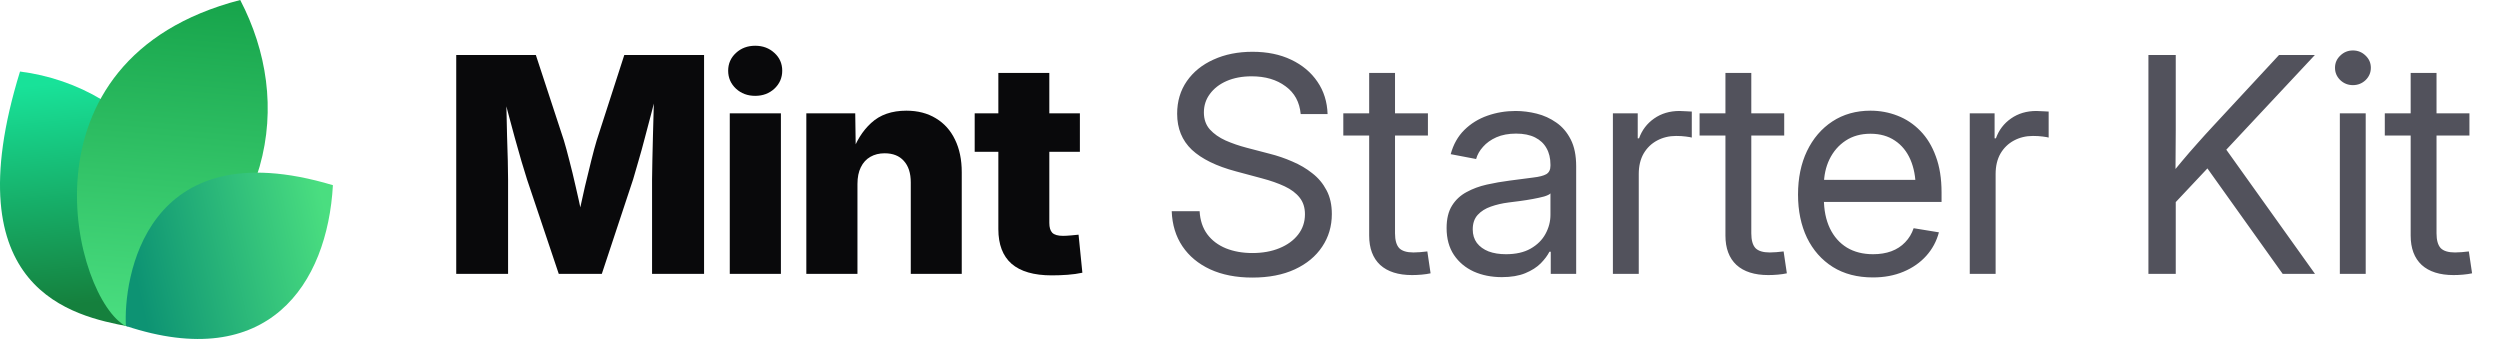
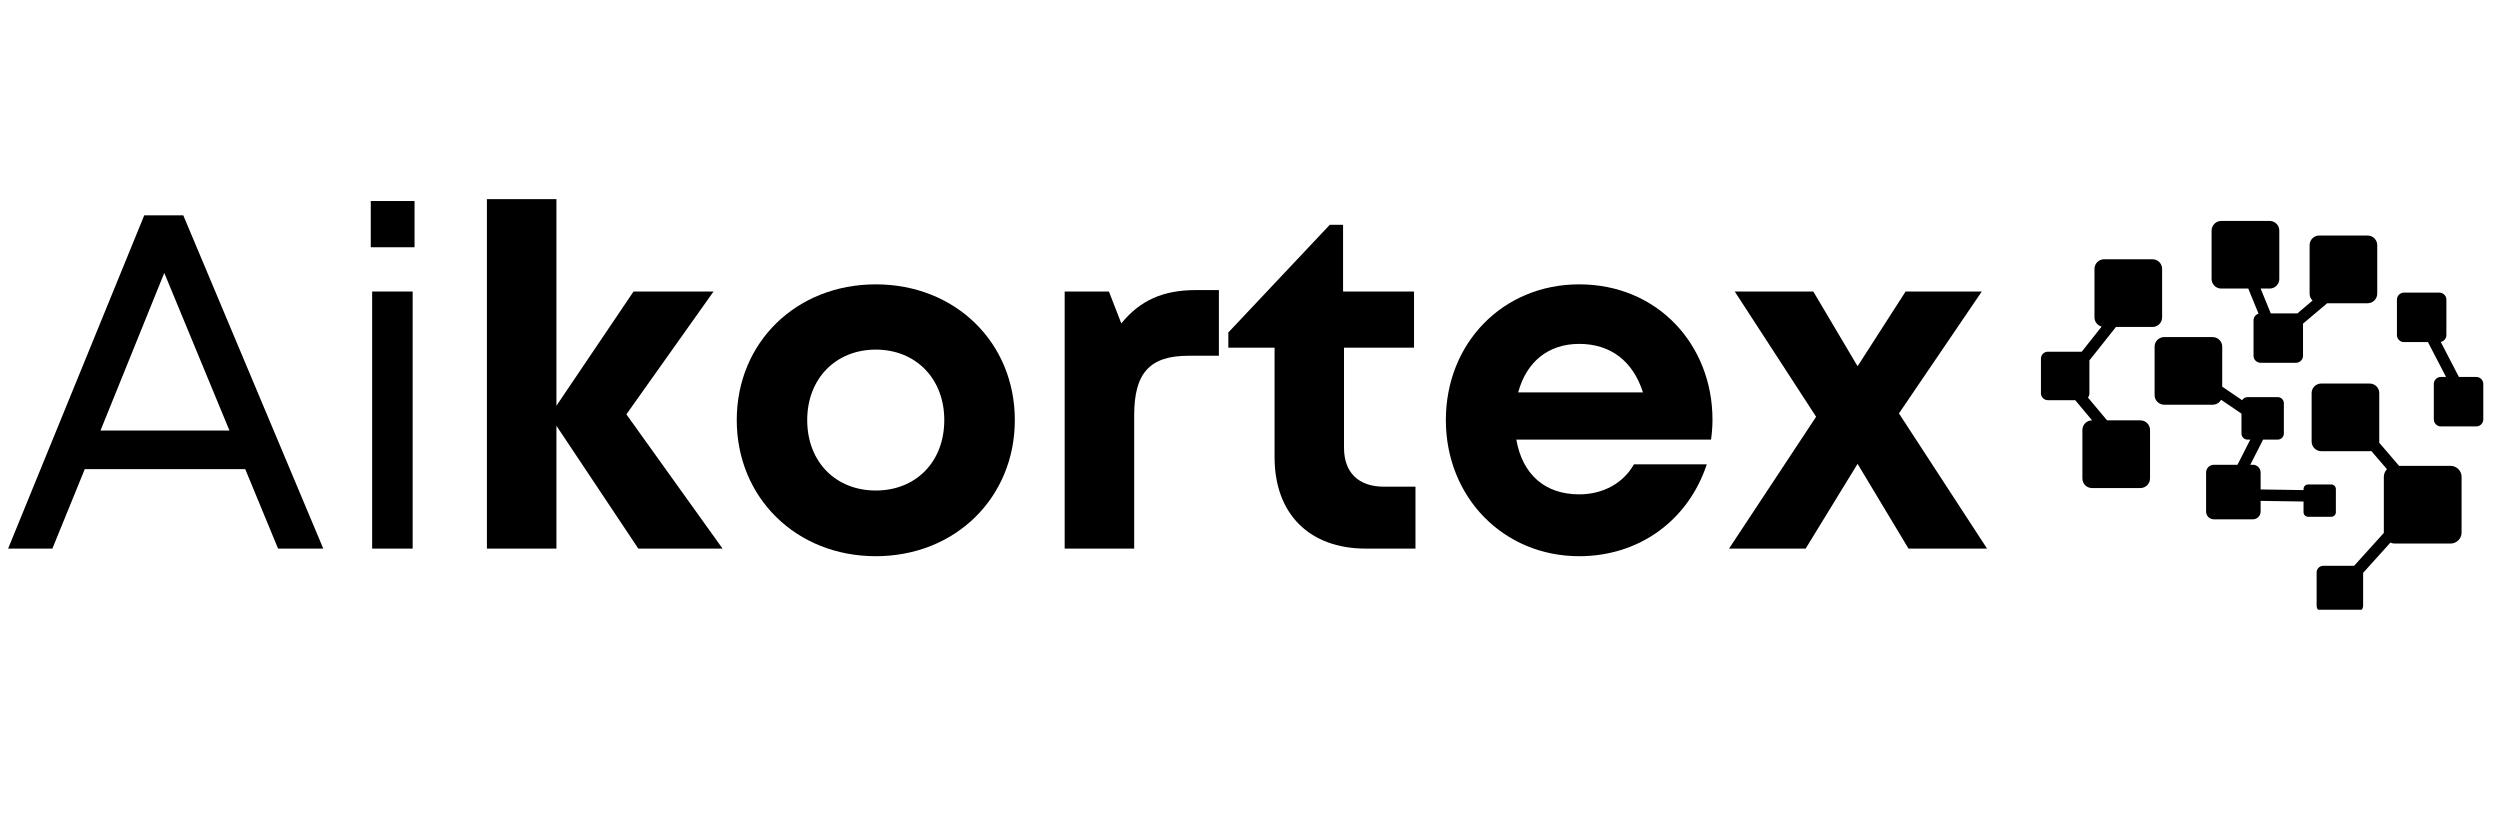
- <svg xmlns="http://www.w3.org/2000/svg" width="177" height="24" viewBox="0 0 177 24" fill="none">
-   <path d="M9.061 23.108C5.268 22.377 -3.391 20.627 1.417 5.064C9.634 6.099 16.973 14.064 9.061 23.108Z" fill="url(#paint0_linear_17557_2020)" />
-   <path d="M8.919 23.094C5.276 21.222 0.784 4.209 17.007 0C20.757 7.193 19.621 16.545 8.919 23.094Z" fill="url(#paint1_linear_17557_2020)" />
-   <path d="M8.914 23.079C8.735 19.882 10.159 9.085 23.57 13.111C23.181 20.123 18.984 26.418 8.914 23.079Z" fill="url(#paint2_linear_17557_2020)" />
-   <path d="M32.301 19.392V3.894H37.938L39.925 9.948C40.036 10.315 40.164 10.787 40.31 11.362C40.462 11.938 40.611 12.552 40.757 13.204C40.91 13.855 41.048 14.483 41.173 15.086C41.305 15.682 41.412 16.192 41.495 16.615H40.695C40.771 16.192 40.871 15.682 40.996 15.086C41.128 14.49 41.267 13.866 41.412 13.214C41.565 12.562 41.714 11.948 41.86 11.373C42.005 10.79 42.133 10.315 42.244 9.948L44.2 3.894H49.848V19.392H46.166V12.704C46.166 12.357 46.173 11.917 46.187 11.383C46.2 10.849 46.214 10.27 46.228 9.646C46.249 9.022 46.266 8.391 46.28 7.753C46.301 7.115 46.311 6.519 46.311 5.964H46.623C46.485 6.561 46.332 7.181 46.166 7.826C45.999 8.471 45.833 9.102 45.666 9.719C45.507 10.336 45.351 10.901 45.198 11.414C45.053 11.928 44.928 12.357 44.824 12.704L42.608 19.392H39.561L37.314 12.704C37.203 12.357 37.072 11.928 36.919 11.414C36.773 10.901 36.614 10.34 36.441 9.729C36.274 9.112 36.104 8.481 35.931 7.836C35.764 7.192 35.608 6.567 35.463 5.964H35.827C35.834 6.512 35.844 7.105 35.858 7.743C35.872 8.374 35.886 9.005 35.9 9.636C35.92 10.26 35.938 10.839 35.952 11.373C35.965 11.907 35.972 12.351 35.972 12.704V19.392H32.301ZM51.668 19.392V8.024H55.288V19.392H51.668ZM53.468 6.786C52.927 6.786 52.473 6.616 52.105 6.276C51.738 5.93 51.554 5.507 51.554 5.007C51.554 4.508 51.738 4.088 52.105 3.749C52.473 3.409 52.927 3.239 53.468 3.239C54.009 3.239 54.463 3.409 54.83 3.749C55.198 4.082 55.382 4.501 55.382 5.007C55.382 5.507 55.198 5.93 54.83 6.276C54.463 6.616 54.009 6.786 53.468 6.786ZM60.708 13.027V19.392H57.088V8.024H60.551L60.593 10.967H60.281C60.593 10.024 61.061 9.268 61.685 8.7C62.309 8.124 63.138 7.836 64.171 7.836C64.975 7.836 65.672 8.017 66.262 8.377C66.851 8.731 67.302 9.234 67.614 9.885C67.933 10.537 68.092 11.307 68.092 12.194V19.392H64.483V12.912C64.483 12.26 64.32 11.754 63.994 11.394C63.675 11.033 63.221 10.853 62.632 10.853C62.25 10.853 61.914 10.936 61.623 11.102C61.332 11.269 61.106 11.515 60.947 11.841C60.787 12.16 60.708 12.555 60.708 13.027ZM76.456 8.024V10.749H69.008V8.024H76.456ZM70.683 5.163H74.292V15.783C74.292 16.102 74.361 16.334 74.5 16.48C74.646 16.625 74.899 16.698 75.259 16.698C75.405 16.698 75.596 16.688 75.831 16.667C76.074 16.646 76.251 16.629 76.362 16.615L76.632 19.309C76.313 19.378 75.963 19.427 75.582 19.455C75.207 19.482 74.836 19.496 74.469 19.496C73.2 19.496 72.25 19.222 71.619 18.674C70.995 18.127 70.683 17.308 70.683 16.22V5.163Z" fill="#09090B" />
-   <path d="M88.667 19.652C87.523 19.652 86.528 19.458 85.682 19.07C84.843 18.681 84.188 18.137 83.716 17.437C83.245 16.736 82.992 15.908 82.957 14.951H84.933C84.968 15.596 85.148 16.14 85.474 16.584C85.8 17.021 86.24 17.354 86.795 17.582C87.35 17.804 87.974 17.915 88.667 17.915C89.388 17.915 90.026 17.801 90.581 17.572C91.143 17.343 91.583 17.024 91.902 16.615C92.228 16.199 92.391 15.717 92.391 15.169C92.391 14.698 92.266 14.306 92.017 13.994C91.767 13.675 91.413 13.408 90.956 13.193C90.498 12.978 89.954 12.787 89.323 12.621L87.502 12.132C86.123 11.765 85.082 11.255 84.382 10.603C83.689 9.944 83.342 9.095 83.342 8.055C83.342 7.174 83.571 6.404 84.028 5.746C84.486 5.087 85.117 4.577 85.921 4.217C86.726 3.849 87.645 3.666 88.678 3.666C89.718 3.666 90.63 3.853 91.413 4.227C92.204 4.602 92.824 5.122 93.275 5.787C93.726 6.446 93.965 7.209 93.993 8.076H92.089C92.013 7.23 91.656 6.574 91.018 6.11C90.387 5.638 89.586 5.403 88.615 5.403C87.95 5.403 87.36 5.513 86.847 5.735C86.341 5.957 85.946 6.262 85.661 6.651C85.377 7.032 85.235 7.469 85.235 7.961C85.235 8.447 85.377 8.849 85.661 9.168C85.946 9.48 86.317 9.74 86.774 9.948C87.232 10.149 87.724 10.319 88.251 10.457L89.884 10.884C90.439 11.023 90.977 11.206 91.496 11.435C92.023 11.657 92.495 11.934 92.911 12.267C93.334 12.593 93.67 12.995 93.92 13.474C94.17 13.945 94.294 14.504 94.294 15.149C94.294 16.015 94.066 16.788 93.608 17.468C93.157 18.148 92.512 18.681 91.673 19.07C90.834 19.458 89.832 19.652 88.667 19.652ZM101.097 8.024V9.594H95.106V8.024H101.097ZM96.937 5.163H98.767V16.521C98.767 17 98.865 17.347 99.059 17.562C99.26 17.77 99.6 17.874 100.078 17.874C100.21 17.874 100.366 17.867 100.546 17.853C100.733 17.832 100.903 17.815 101.056 17.801L101.285 19.351C101.097 19.392 100.886 19.423 100.65 19.444C100.414 19.465 100.189 19.475 99.974 19.475C98.996 19.475 98.244 19.236 97.717 18.758C97.197 18.272 96.937 17.579 96.937 16.677V5.163ZM106.33 19.621C105.595 19.621 104.932 19.489 104.343 19.226C103.754 18.955 103.285 18.564 102.939 18.05C102.592 17.53 102.419 16.896 102.419 16.147C102.419 15.495 102.547 14.965 102.804 14.556C103.06 14.146 103.403 13.828 103.833 13.599C104.263 13.363 104.742 13.186 105.269 13.068C105.796 12.95 106.333 12.857 106.881 12.787C107.574 12.69 108.132 12.617 108.555 12.569C108.978 12.52 109.287 12.441 109.481 12.33C109.675 12.212 109.772 12.014 109.772 11.737V11.654C109.772 11.203 109.679 10.815 109.492 10.489C109.311 10.163 109.041 9.91 108.68 9.729C108.32 9.549 107.872 9.459 107.338 9.459C106.805 9.459 106.34 9.546 105.945 9.719C105.556 9.892 105.241 10.118 104.998 10.395C104.755 10.665 104.593 10.953 104.509 11.258L102.71 10.915C102.897 10.222 103.22 9.65 103.677 9.199C104.135 8.748 104.679 8.412 105.31 8.19C105.941 7.968 106.607 7.857 107.307 7.857C107.8 7.857 108.295 7.92 108.795 8.044C109.301 8.169 109.765 8.381 110.188 8.679C110.611 8.97 110.951 9.369 111.208 9.875C111.464 10.374 111.593 11.005 111.593 11.768V19.392H109.793V17.822H109.7C109.568 18.085 109.363 18.359 109.086 18.643C108.809 18.921 108.444 19.153 107.994 19.34C107.543 19.527 106.988 19.621 106.33 19.621ZM106.621 17.998C107.321 17.998 107.904 17.867 108.368 17.603C108.84 17.333 109.19 16.986 109.419 16.563C109.654 16.133 109.772 15.682 109.772 15.211V13.692C109.703 13.769 109.554 13.841 109.325 13.911C109.096 13.973 108.829 14.032 108.524 14.088C108.226 14.143 107.921 14.192 107.609 14.233C107.304 14.275 107.033 14.309 106.798 14.337C106.354 14.393 105.938 14.49 105.549 14.628C105.168 14.76 104.86 14.954 104.624 15.211C104.388 15.467 104.27 15.811 104.27 16.241C104.27 16.615 104.367 16.934 104.561 17.198C104.762 17.461 105.04 17.662 105.393 17.801C105.747 17.933 106.156 17.998 106.621 17.998ZM114.193 19.392V8.024H115.951V9.792H116.045C116.253 9.209 116.61 8.741 117.116 8.388C117.622 8.034 118.219 7.857 118.905 7.857C119.058 7.857 119.217 7.864 119.384 7.878C119.55 7.885 119.682 7.892 119.779 7.899V9.74C119.716 9.719 119.578 9.695 119.363 9.667C119.155 9.639 118.922 9.625 118.666 9.625C118.174 9.625 117.726 9.733 117.324 9.948C116.922 10.163 116.603 10.471 116.367 10.874C116.138 11.276 116.024 11.758 116.024 12.319V19.392H114.193ZM126.322 8.024V9.594H120.33V8.024H126.322ZM122.161 5.163H123.992V16.521C123.992 17 124.089 17.347 124.283 17.562C124.484 17.77 124.824 17.874 125.302 17.874C125.434 17.874 125.59 17.867 125.77 17.853C125.958 17.832 126.127 17.815 126.28 17.801L126.509 19.351C126.322 19.392 126.11 19.423 125.874 19.444C125.639 19.465 125.413 19.475 125.198 19.475C124.221 19.475 123.468 19.236 122.941 18.758C122.421 18.272 122.161 17.579 122.161 16.677V5.163ZM132.604 19.642C131.502 19.642 130.555 19.396 129.765 18.903C128.974 18.404 128.364 17.714 127.934 16.834C127.511 15.946 127.3 14.927 127.3 13.775C127.3 12.611 127.511 11.584 127.934 10.697C128.364 9.802 128.964 9.102 129.734 8.596C130.51 8.089 131.408 7.836 132.428 7.836C133.1 7.836 133.738 7.954 134.341 8.19C134.952 8.426 135.489 8.783 135.954 9.261C136.425 9.74 136.793 10.343 137.056 11.071C137.327 11.792 137.462 12.645 137.462 13.63V14.296H128.433V12.735H136.463L135.631 13.297C135.631 12.541 135.506 11.876 135.257 11.3C135.007 10.725 134.643 10.277 134.165 9.958C133.686 9.632 133.107 9.469 132.428 9.469C131.748 9.469 131.162 9.632 130.67 9.958C130.177 10.284 129.796 10.725 129.526 11.279C129.262 11.827 129.13 12.441 129.13 13.12V14.046C129.13 14.864 129.273 15.572 129.557 16.168C129.841 16.757 130.243 17.211 130.763 17.53C131.283 17.842 131.901 17.998 132.615 17.998C133.093 17.998 133.523 17.929 133.905 17.79C134.293 17.645 134.619 17.433 134.882 17.156C135.153 16.879 135.354 16.546 135.486 16.157L137.275 16.449C137.108 17.08 136.81 17.634 136.38 18.113C135.95 18.591 135.413 18.966 134.768 19.236C134.123 19.507 133.402 19.642 132.604 19.642ZM139.459 19.392V8.024H141.217V9.792H141.311C141.519 9.209 141.876 8.741 142.382 8.388C142.888 8.034 143.485 7.857 144.171 7.857C144.324 7.857 144.483 7.864 144.649 7.878C144.816 7.885 144.948 7.892 145.045 7.899V9.74C144.982 9.719 144.844 9.695 144.629 9.667C144.421 9.639 144.188 9.625 143.932 9.625C143.439 9.625 142.992 9.733 142.59 9.948C142.188 10.163 141.869 10.471 141.633 10.874C141.404 11.276 141.29 11.758 141.29 12.319V19.392H139.459ZM153.429 14.961V12.715C153.783 12.257 154.136 11.82 154.49 11.404C154.844 10.981 155.204 10.565 155.572 10.156C155.939 9.74 156.314 9.327 156.695 8.918L161.355 3.894H163.893L157.277 10.967H157.184L153.429 14.961ZM152.108 19.392V3.894H154.043V9.241L154.022 12.559L154.043 13.505V19.392H152.108ZM161.615 19.392L155.967 11.477L157.173 9.969L163.903 19.392H161.615ZM165.661 19.392V8.024H167.492V19.392H165.661ZM166.587 6.027C166.24 6.027 165.942 5.909 165.692 5.673C165.443 5.43 165.318 5.139 165.318 4.799C165.318 4.459 165.443 4.172 165.692 3.936C165.942 3.693 166.24 3.572 166.587 3.572C166.934 3.572 167.232 3.693 167.482 3.936C167.731 4.172 167.856 4.459 167.856 4.799C167.856 5.139 167.731 5.43 167.482 5.673C167.232 5.909 166.934 6.027 166.587 6.027ZM174.836 8.024V9.594H168.844V8.024H174.836ZM170.675 5.163H172.506V16.521C172.506 17 172.603 17.347 172.797 17.562C172.998 17.77 173.338 17.874 173.816 17.874C173.948 17.874 174.104 17.867 174.284 17.853C174.472 17.832 174.641 17.815 174.794 17.801L175.023 19.351C174.836 19.392 174.624 19.423 174.388 19.444C174.153 19.465 173.927 19.475 173.712 19.475C172.735 19.475 171.982 19.236 171.455 18.758C170.935 18.272 170.675 17.579 170.675 16.677V5.163Z" fill="#52525C" />
+ <svg xmlns="http://www.w3.org/2000/svg" width="180" zoomAndPan="magnify" viewBox="0 0 135 45" height="60" preserveAspectRatio="xMidYMid meet" version="1.0">
  <defs>
-     <linearGradient id="paint0_linear_17557_2020" x1="3.776" y1="5.916" x2="5.232" y2="21.559" gradientUnits="userSpaceOnUse">
-       <stop stop-color="#18E299" />
-       <stop offset="1" stop-color="#15803D" />
-     </linearGradient>
-     <linearGradient id="paint1_linear_17557_2020" x1="12.171" y1="-0.718" x2="10.19" y2="22.983" gradientUnits="userSpaceOnUse">
-       <stop stop-color="#16A34A" />
-       <stop offset="1" stop-color="#4ADE80" />
-     </linearGradient>
-     <linearGradient id="paint2_linear_17557_2020" x1="23.133" y1="15.353" x2="9.338" y2="18.52" gradientUnits="userSpaceOnUse">
-       <stop stop-color="#4ADE80" />
-       <stop offset="1" stop-color="#0D9373" />
-     </linearGradient>
+     <g />
+     <clipPath id="7816558bae">
+       <path d="M 110.211 11.926 L 134.211 11.926 L 134.211 32.926 L 110.211 32.926 Z M 110.211 11.926 " clip-rule="nonzero" />
+     </clipPath>
  </defs>
+   <g clip-path="url(#7816558bae)">
+     <path fill="#000000" d="M 120 20.879 L 121.078 21.613 C 121.133 21.516 121.238 21.445 121.363 21.445 L 123.004 21.445 C 123.18 21.445 123.328 21.594 123.328 21.77 L 123.328 23.41 C 123.328 23.59 123.18 23.738 123.004 23.738 L 122.207 23.738 L 121.516 25.098 L 121.656 25.098 C 121.887 25.098 122.074 25.285 122.074 25.516 L 122.074 26.43 L 124.391 26.465 L 124.391 26.41 C 124.391 26.273 124.5 26.16 124.637 26.16 L 125.887 26.16 C 126.023 26.16 126.137 26.273 126.137 26.41 L 126.137 27.66 C 126.137 27.797 126.023 27.906 125.887 27.906 L 124.637 27.906 C 124.5 27.906 124.391 27.797 124.391 27.66 L 124.391 27.082 L 122.074 27.047 L 122.074 27.625 C 122.074 27.855 121.887 28.043 121.656 28.043 L 119.547 28.043 C 119.316 28.043 119.129 27.855 119.129 27.625 L 119.129 25.516 C 119.129 25.285 119.316 25.098 119.547 25.098 L 120.824 25.098 L 121.516 23.738 L 121.363 23.738 C 121.184 23.738 121.039 23.59 121.039 23.414 L 121.039 22.336 L 119.938 21.586 C 119.852 21.746 119.68 21.855 119.484 21.855 L 116.867 21.855 C 116.582 21.855 116.348 21.621 116.348 21.336 L 116.348 18.719 C 116.348 18.434 116.582 18.203 116.867 18.203 L 119.484 18.203 C 119.77 18.203 120 18.434 120 18.719 Z M 114.262 17.656 L 112.828 19.461 L 112.828 21.238 C 112.828 21.324 112.801 21.406 112.75 21.469 L 113.781 22.699 L 115.582 22.699 C 115.867 22.699 116.102 22.934 116.102 23.219 L 116.102 25.836 C 116.102 26.121 115.867 26.355 115.582 26.355 L 112.965 26.355 C 112.68 26.355 112.449 26.121 112.449 25.836 L 112.449 23.219 C 112.449 22.934 112.68 22.699 112.965 22.699 L 112.973 22.699 L 112.062 21.609 L 110.582 21.609 C 110.379 21.609 110.211 21.441 110.211 21.238 L 110.211 19.363 C 110.211 19.16 110.379 18.992 110.582 18.992 L 112.414 18.992 L 113.488 17.637 C 113.266 17.578 113.102 17.379 113.102 17.137 L 113.102 14.52 C 113.102 14.234 113.336 14 113.621 14 L 116.238 14 C 116.523 14 116.754 14.234 116.754 14.52 L 116.754 17.137 C 116.754 17.422 116.523 17.656 116.238 17.656 Z M 127.121 30.555 L 128.727 28.777 L 128.727 25.75 C 128.727 25.59 128.793 25.445 128.895 25.336 L 128.051 24.355 C 128.023 24.359 127.992 24.363 127.961 24.363 L 125.344 24.363 C 125.059 24.363 124.828 24.129 124.828 23.844 L 124.828 21.227 C 124.828 20.941 125.059 20.711 125.344 20.711 L 127.961 20.711 C 128.246 20.711 128.48 20.941 128.48 21.227 L 128.48 23.844 C 128.48 23.867 128.48 23.887 128.477 23.906 L 129.551 25.156 L 132.328 25.156 C 132.656 25.156 132.926 25.422 132.926 25.75 L 132.926 28.758 C 132.926 29.086 132.656 29.352 132.328 29.352 L 129.32 29.352 C 129.238 29.352 129.156 29.336 129.082 29.301 L 127.609 30.934 L 127.609 32.707 C 127.609 32.902 127.449 33.062 127.254 33.062 L 125.453 33.062 C 125.258 33.062 125.098 32.902 125.098 32.707 L 125.098 30.91 C 125.098 30.715 125.258 30.555 125.453 30.555 Z M 132.086 20.355 L 131.109 18.473 L 129.812 18.473 C 129.605 18.473 129.434 18.301 129.434 18.094 L 129.434 16.18 C 129.434 15.973 129.605 15.801 129.812 15.801 L 131.727 15.801 C 131.934 15.801 132.105 15.973 132.105 16.18 L 132.105 18.094 C 132.105 18.277 131.973 18.43 131.801 18.465 L 132.781 20.355 L 133.719 20.355 C 133.926 20.355 134.098 20.527 134.098 20.734 L 134.098 22.648 C 134.098 22.855 133.926 23.027 133.719 23.027 L 131.805 23.027 C 131.598 23.027 131.426 22.855 131.426 22.648 L 131.426 20.734 C 131.426 20.527 131.598 20.355 131.805 20.355 Z M 119.945 11.93 L 122.562 11.93 C 122.848 11.93 123.082 12.164 123.082 12.449 L 123.082 15.066 C 123.082 15.352 122.848 15.582 122.562 15.582 L 122.074 15.582 L 122.621 16.922 L 123.984 16.922 C 124.008 16.922 124.031 16.922 124.055 16.926 L 124.879 16.23 C 124.781 16.137 124.719 16.004 124.719 15.855 L 124.719 13.238 C 124.719 12.953 124.949 12.719 125.234 12.719 L 127.852 12.719 C 128.137 12.719 128.371 12.953 128.371 13.238 L 128.371 15.855 C 128.371 16.141 128.137 16.375 127.852 16.375 L 125.668 16.375 L 124.363 17.477 L 124.363 19.211 C 124.363 19.422 124.191 19.59 123.984 19.59 L 122.07 19.59 C 121.863 19.59 121.691 19.422 121.691 19.211 L 121.691 17.301 C 121.691 17.129 121.805 16.984 121.961 16.938 L 121.406 15.582 L 119.945 15.582 C 119.66 15.582 119.426 15.352 119.426 15.066 L 119.426 12.449 C 119.43 12.164 119.66 11.93 119.945 11.93 Z M 119.945 11.93 " fill-opacity="1" fill-rule="evenodd" />
+   </g>
+   <g fill="#000000" fill-opacity="1">
+     <g transform="translate(0.0000015, 29.625)">
+       <g>
+         <path d="M 15.016 0 L 17.457 0 L 9.898 -17.996 L 7.789 -17.996 L 0.438 0 L 2.828 0 L 4.578 -4.293 L 13.242 -4.293 Z M 8.871 -14.887 L 12.391 -6.375 L 5.426 -6.375 Z M 8.871 -14.887 " />
+       </g>
+     </g>
+   </g>
+   <g fill="#000000" fill-opacity="1">
+     <g transform="translate(17.9123, 29.625)">
+       <g>
+         <path d="M 2.109 -16.273 L 4.473 -16.273 L 4.473 -18.77 L 2.109 -18.77 Z M 2.184 0 L 4.371 0 L 4.371 -13.883 L 2.184 -13.883 Z M 2.184 0 " />
+       </g>
+     </g>
+   </g>
+   <g fill="#000000" fill-opacity="1">
+     <g transform="translate(24.49219, 29.625)">
+       <g>
+         <path d="M 14.527 0 L 9.332 -7.25 L 14.039 -13.883 L 9.719 -13.883 L 5.555 -7.715 L 5.555 -18.871 L 1.801 -18.871 L 1.801 0 L 5.555 0 L 5.555 -6.633 L 9.977 0 Z M 14.527 0 " />
+       </g>
+     </g>
+   </g>
+   <g fill="#000000" fill-opacity="1">
+     <g transform="translate(38.90941, 29.625)">
+       <g>
+         <path d="M 8.383 0.41 C 12.676 0.41 15.891 -2.75 15.891 -6.941 C 15.891 -11.133 12.676 -14.27 8.383 -14.27 C 4.086 -14.27 0.875 -11.133 0.875 -6.941 C 0.875 -2.75 4.086 0.41 8.383 0.41 Z M 8.383 -3.137 C 6.223 -3.137 4.68 -4.68 4.68 -6.941 C 4.68 -9.18 6.223 -10.746 8.383 -10.746 C 10.543 -10.746 12.082 -9.18 12.082 -6.941 C 12.082 -4.68 10.543 -3.137 8.383 -3.137 Z M 8.383 -3.137 " />
+       </g>
+     </g>
+   </g>
+   <g fill="#000000" fill-opacity="1">
+     <g transform="translate(55.69094, 29.625)">
+       <g>
+         <path d="M 8.895 -13.961 C 7.098 -13.961 5.863 -13.395 4.859 -12.16 L 4.191 -13.883 L 1.801 -13.883 L 1.801 0 L 5.555 0 L 5.555 -7.199 C 5.555 -9.461 6.375 -10.414 8.484 -10.414 L 10.129 -10.414 L 10.129 -13.961 Z M 8.895 -13.961 " />
+       </g>
+     </g>
+   </g>
+   <g fill="#000000" fill-opacity="1">
+     <g transform="translate(66.15049, 29.625)">
+       <g>
+         <path d="M 8.586 -3.344 C 7.199 -3.344 6.426 -4.113 6.426 -5.449 L 6.426 -10.852 L 10.207 -10.852 L 10.207 -13.883 L 6.375 -13.883 L 6.375 -17.484 L 5.656 -17.484 L 0.18 -11.672 L 0.18 -10.852 L 2.676 -10.852 L 2.676 -4.938 C 2.676 -1.875 4.551 0 7.609 0 L 10.285 0 L 10.285 -3.344 Z M 8.586 -3.344 " />
+       </g>
+     </g>
+   </g>
+   <g fill="#000000" fill-opacity="1">
+     <g transform="translate(77.20112, 29.625)">
+       <g>
+         <path d="M 15.273 -6.969 C 15.273 -10.977 12.34 -14.27 8.074 -14.27 C 3.961 -14.27 0.875 -11.105 0.875 -6.941 C 0.875 -2.777 3.984 0.41 8.074 0.41 C 11.312 0.41 13.961 -1.516 14.965 -4.551 L 11.031 -4.551 C 10.465 -3.547 9.383 -2.93 8.074 -2.93 C 6.246 -2.93 5.012 -3.984 4.68 -5.887 L 15.195 -5.887 C 15.246 -6.246 15.273 -6.609 15.273 -6.969 Z M 8.074 -11.055 C 9.77 -11.055 10.977 -10.129 11.52 -8.434 L 4.781 -8.434 C 5.219 -10.078 6.402 -11.055 8.074 -11.055 Z M 8.074 -11.055 " />
+       </g>
+     </g>
+   </g>
+   <g fill="#000000" fill-opacity="1">
+     <g transform="translate(93.34018, 29.625)">
+       <g>
+         <path d="M 13.961 0 L 9.203 -7.301 L 13.676 -13.883 L 9.562 -13.883 L 6.969 -9.848 L 4.578 -13.883 L 0.336 -13.883 L 4.73 -7.121 L 0.027 0 L 4.164 0 L 6.969 -4.578 L 9.719 0 Z M 13.961 0 " />
+       </g>
+     </g>
+   </g>
</svg>
